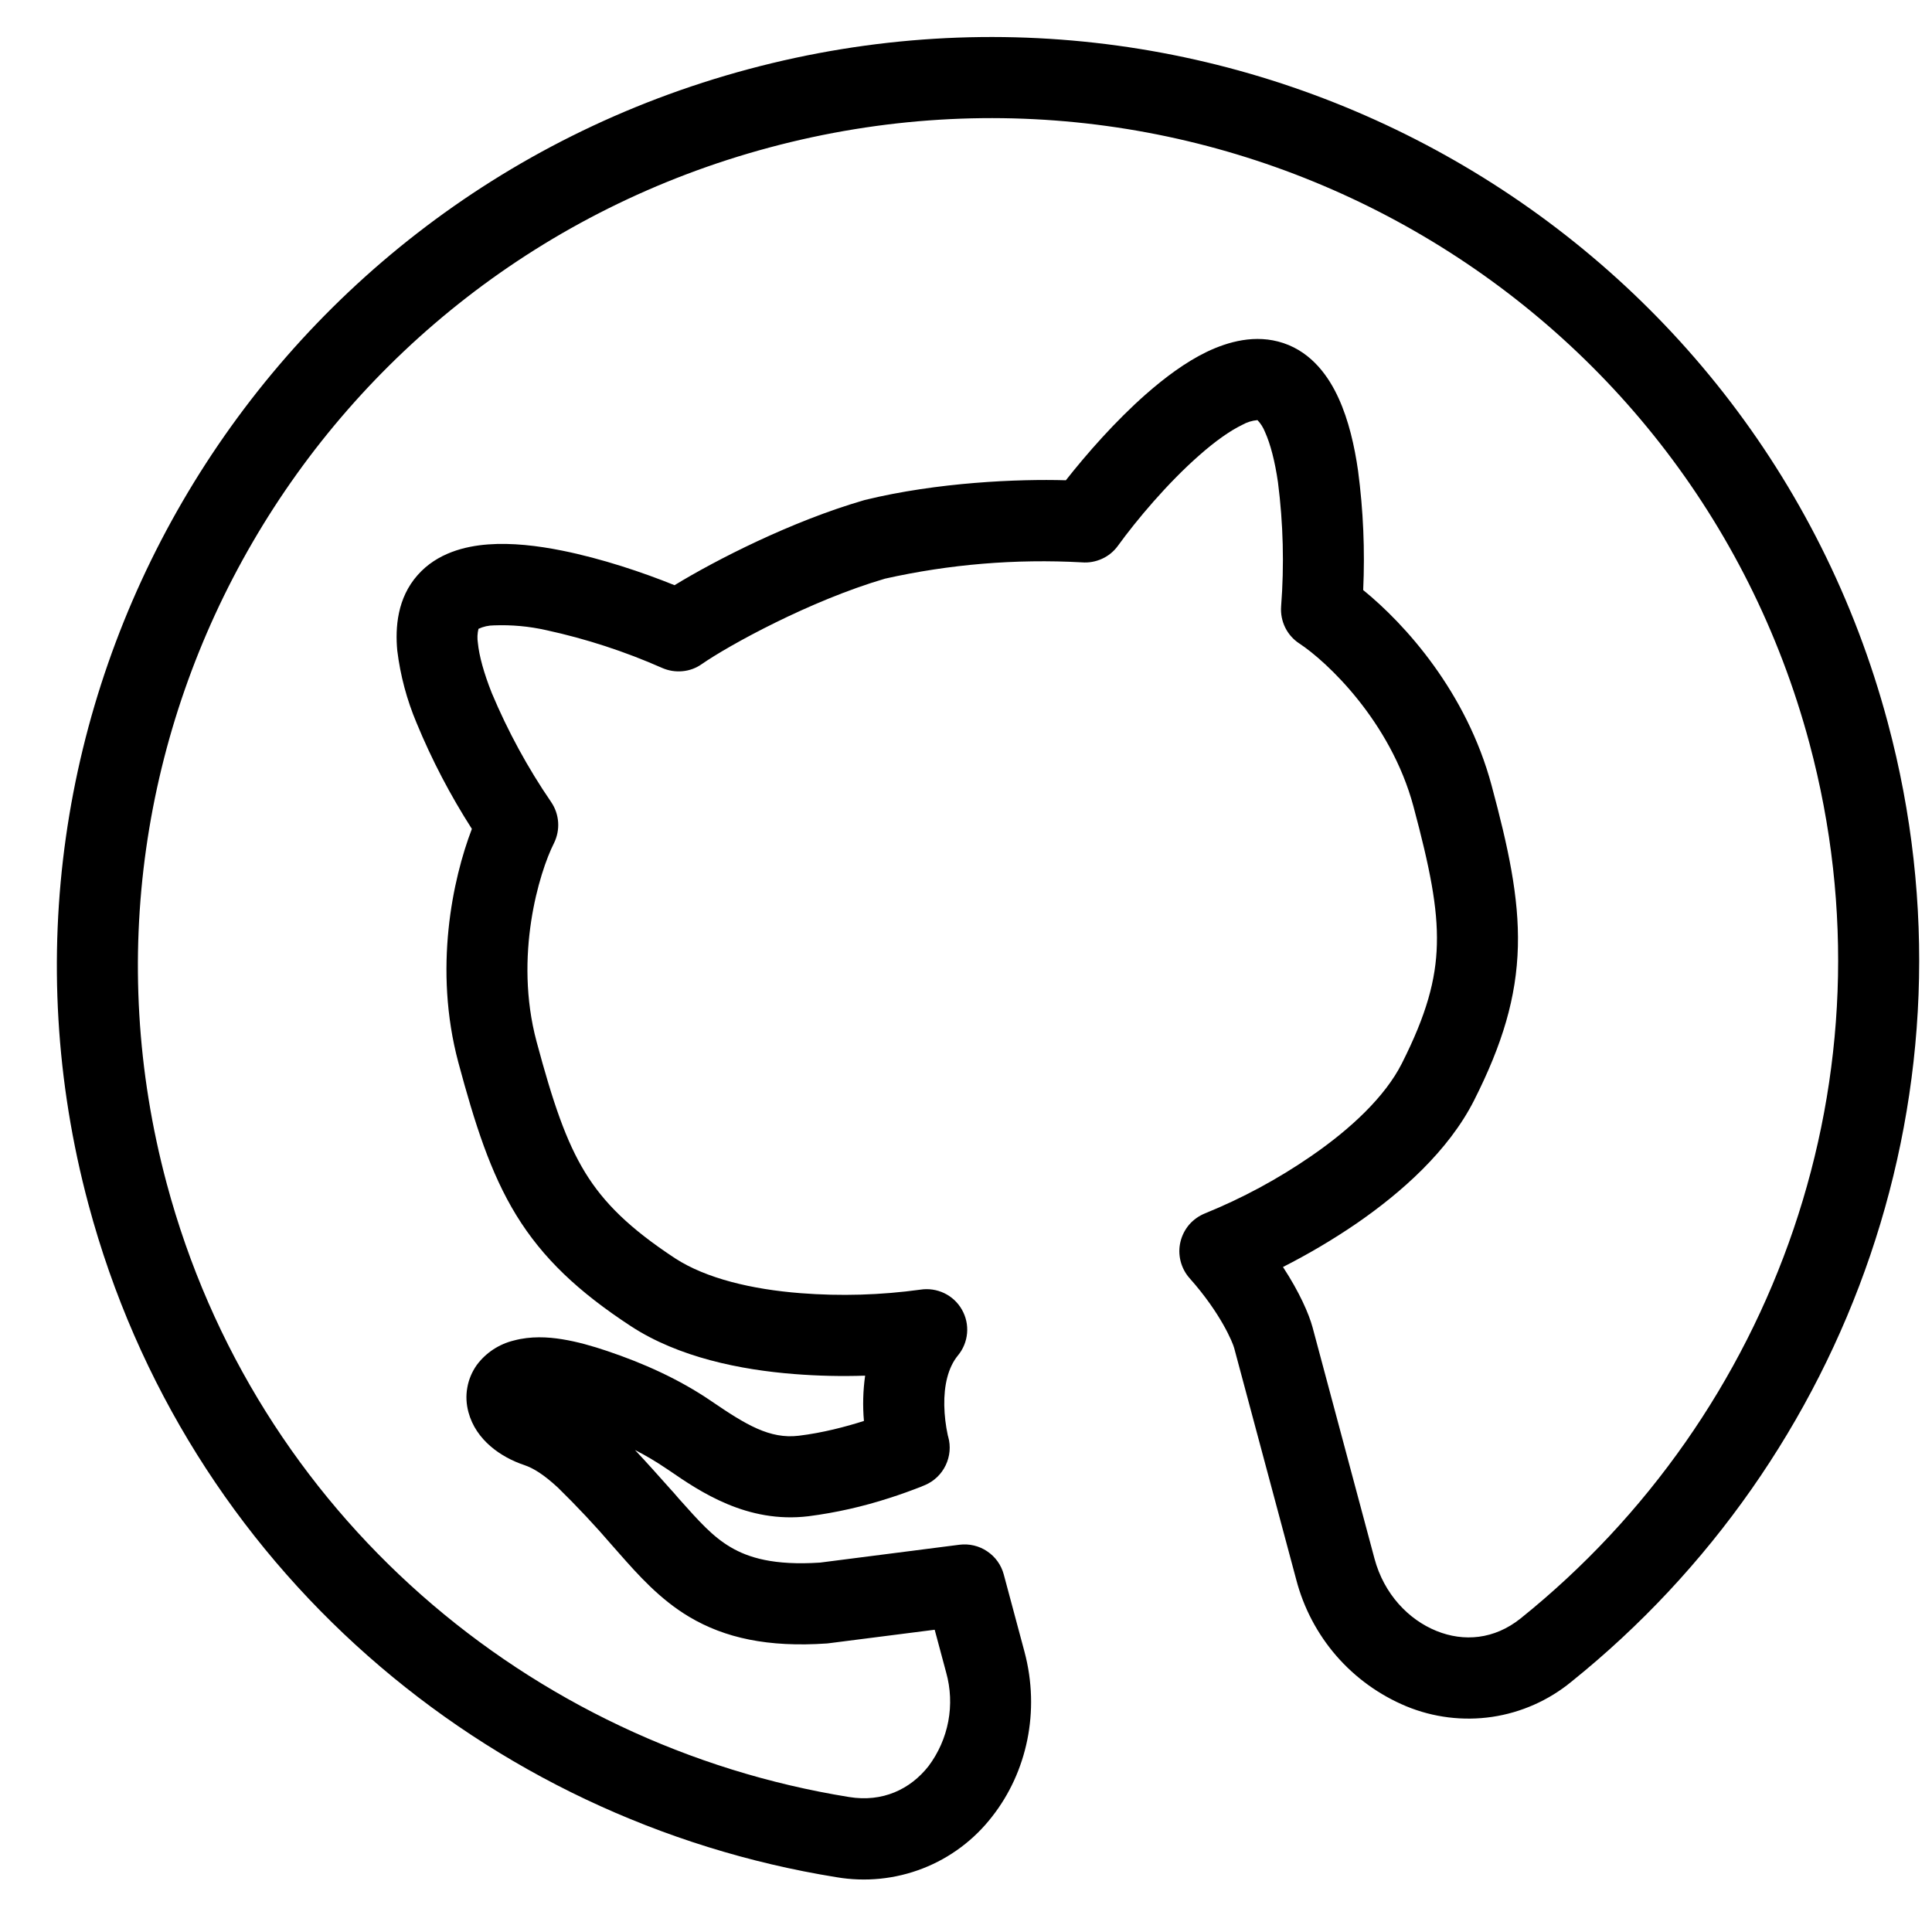
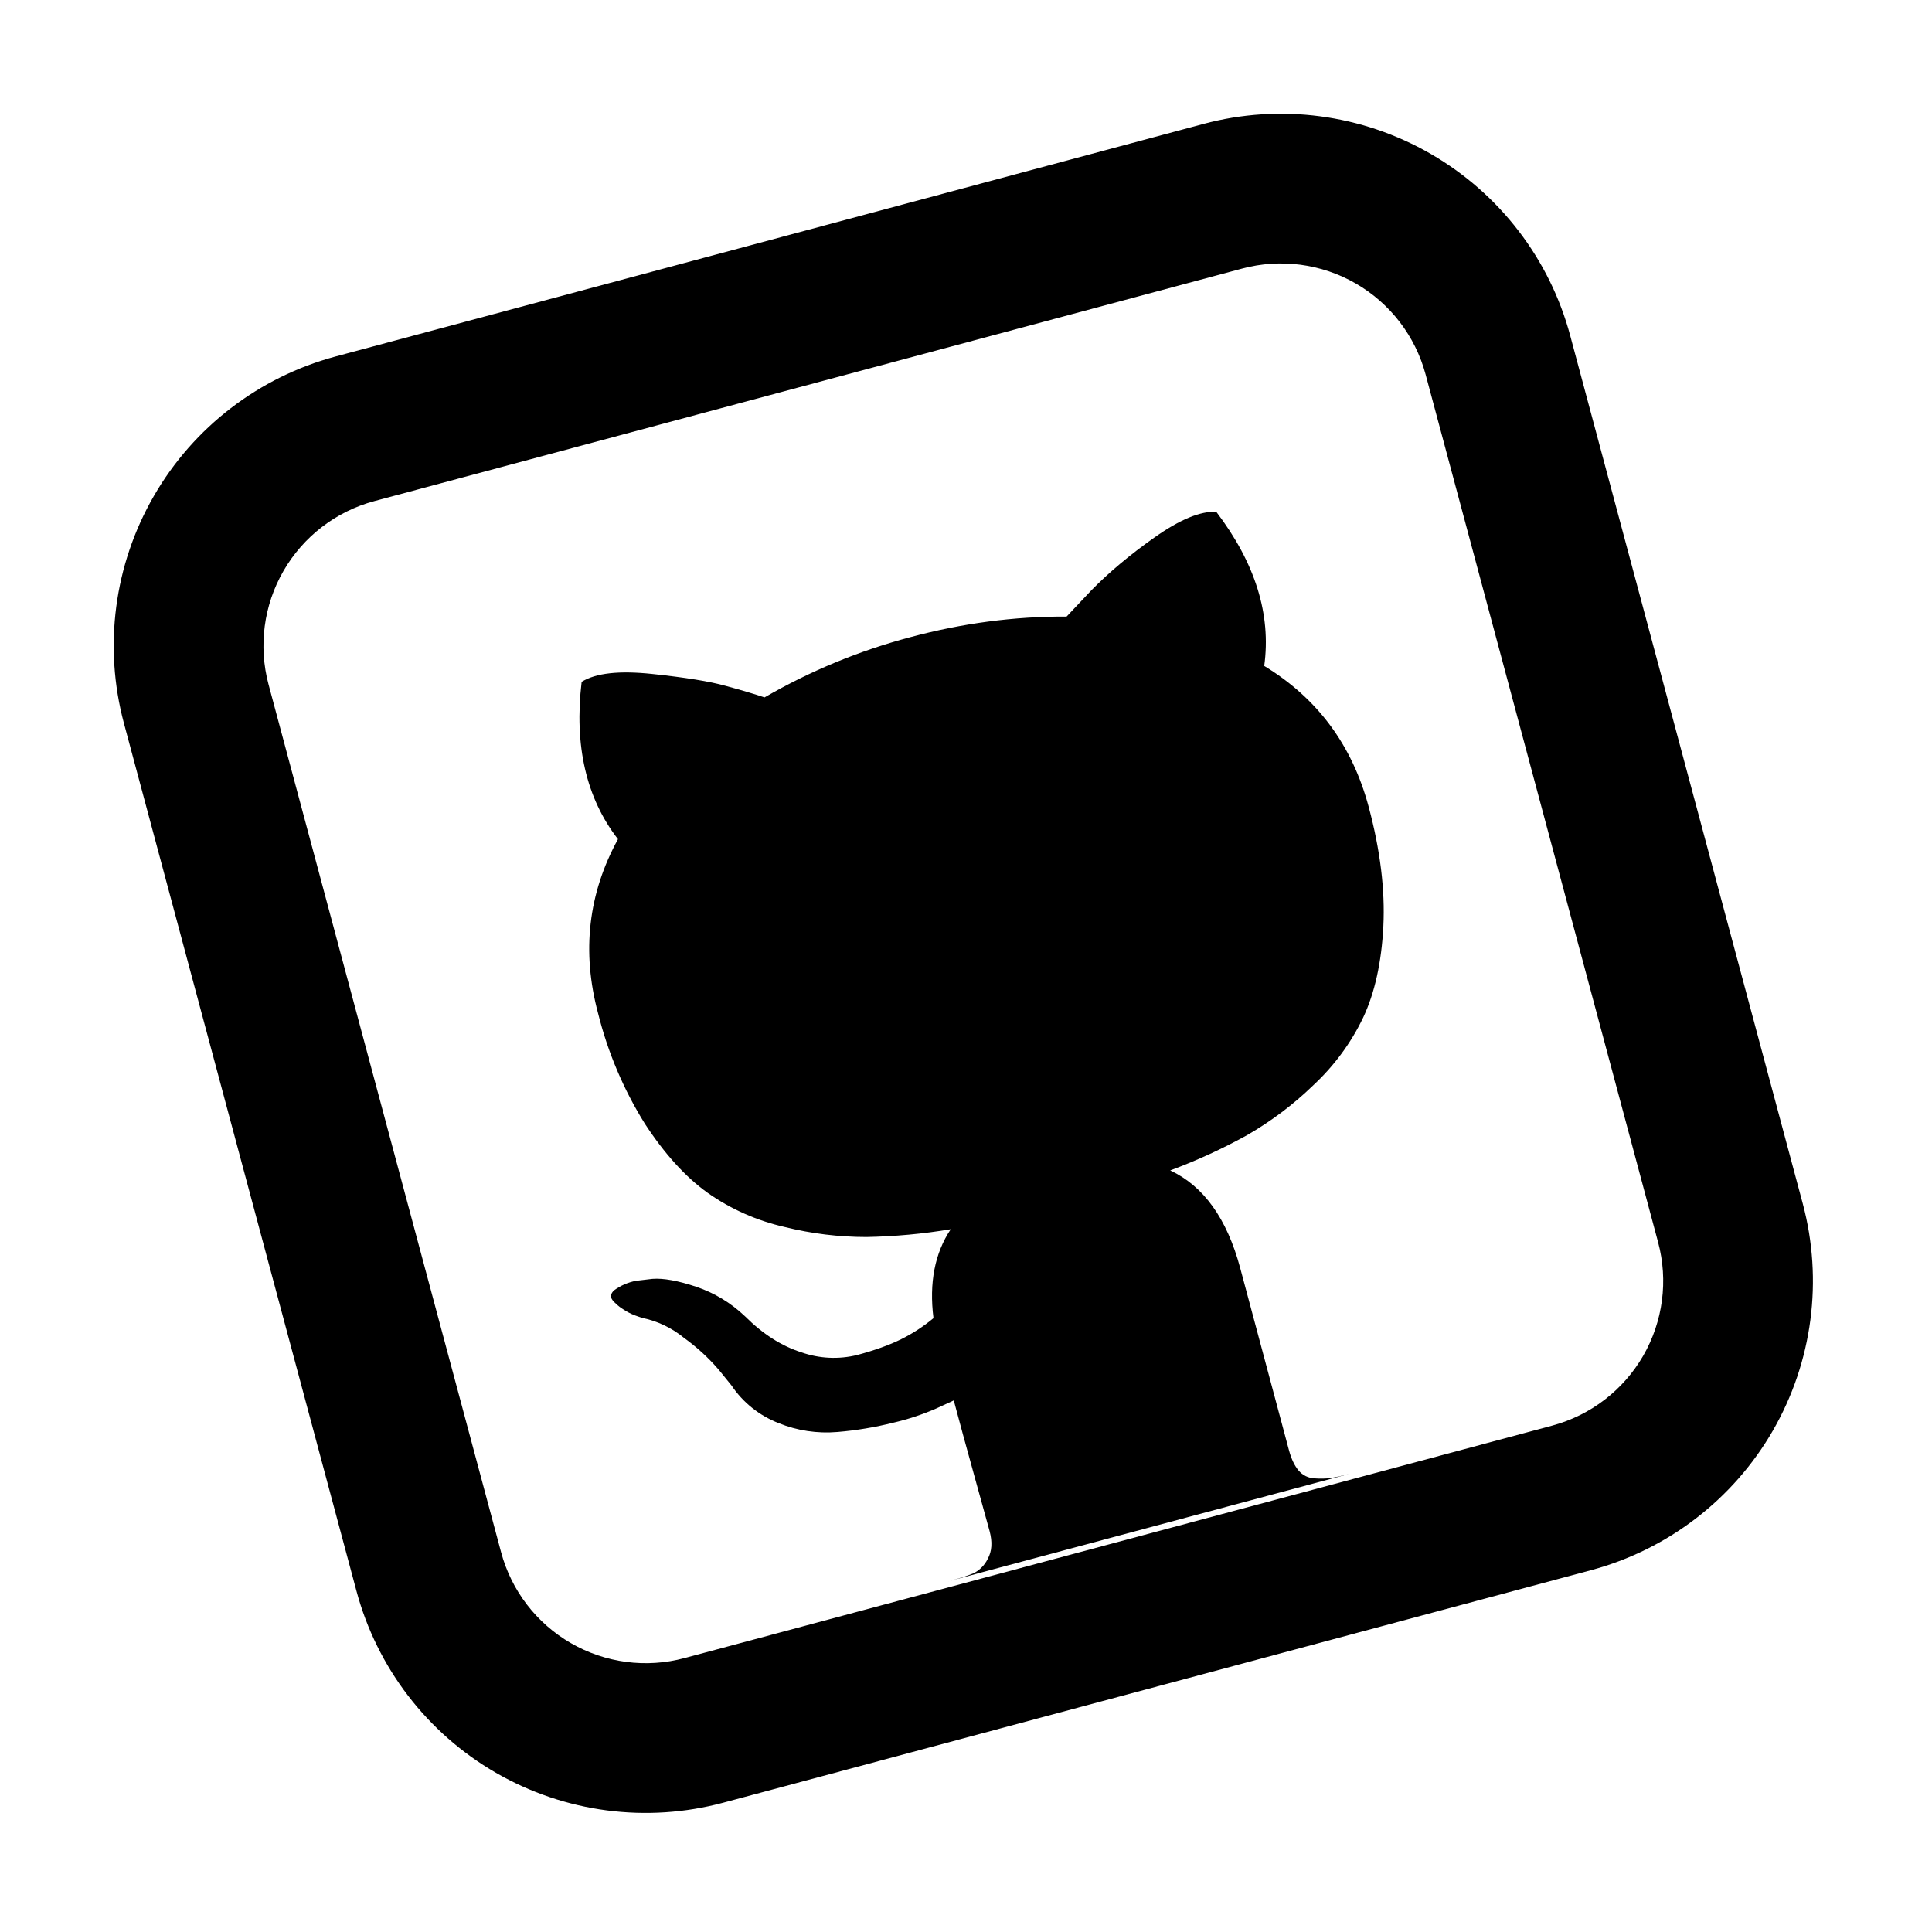
- <svg xmlns="http://www.w3.org/2000/svg" width="29" height="29" viewBox="0 0 29 29" fill="none">
-   <path fill-rule="evenodd" clip-rule="evenodd" d="M11.55 2.214C4.736 4.04 0.691 11.006 2.502 17.764C3.831 22.727 7.95 26.201 12.745 26.974C13.247 27.056 13.663 26.859 13.937 26.511C14.086 26.312 14.188 26.082 14.234 25.838C14.28 25.595 14.269 25.343 14.202 25.104L14.03 24.463L12.447 24.665C12.436 24.666 12.424 24.668 12.412 24.669C11.526 24.73 10.879 24.586 10.348 24.271C9.902 24.006 9.573 23.633 9.294 23.317L9.197 23.207C8.936 22.903 8.661 22.61 8.375 22.33C8.158 22.13 8.007 22.038 7.869 21.991C7.519 21.874 7.144 21.616 7.032 21.199C6.999 21.079 6.992 20.953 7.014 20.831C7.035 20.708 7.084 20.592 7.156 20.49C7.293 20.305 7.491 20.175 7.715 20.121C7.965 20.054 8.221 20.067 8.44 20.103C8.664 20.139 8.895 20.205 9.114 20.279C9.648 20.459 10.189 20.697 10.684 21.036C11.199 21.387 11.555 21.603 11.989 21.551C12.347 21.508 12.698 21.415 12.968 21.329C12.948 21.103 12.954 20.874 12.986 20.649C12.631 20.661 12.276 20.653 11.922 20.625C11.116 20.562 10.187 20.375 9.471 19.907C8.684 19.392 8.147 18.888 7.748 18.238C7.36 17.604 7.127 16.866 6.88 15.948C6.504 14.542 6.795 13.194 7.083 12.442C6.76 11.938 6.482 11.407 6.254 10.854C6.107 10.506 6.009 10.139 5.963 9.764C5.931 9.42 5.963 8.977 6.268 8.633C6.561 8.3 6.982 8.198 7.325 8.172C7.681 8.145 8.071 8.191 8.438 8.265C9.035 8.385 9.653 8.593 10.125 8.784C10.749 8.403 11.879 7.826 12.957 7.512L12.981 7.505C14.072 7.238 15.286 7.188 15.999 7.209C16.314 6.809 16.744 6.319 17.201 5.917C17.482 5.67 17.795 5.435 18.117 5.28C18.428 5.132 18.843 5.009 19.265 5.15C19.7 5.296 19.95 5.663 20.093 5.978C20.243 6.306 20.332 6.693 20.385 7.067C20.464 7.661 20.489 8.26 20.462 8.857C21.088 9.365 22.014 10.387 22.39 11.792C22.637 12.711 22.803 13.466 22.784 14.207C22.764 14.973 22.551 15.676 22.127 16.516C21.741 17.279 21.029 17.905 20.363 18.364C20.009 18.606 19.64 18.824 19.258 19.018C19.508 19.4 19.648 19.725 19.701 19.92L20.632 23.397C20.774 23.926 21.141 24.311 21.562 24.481C21.971 24.647 22.429 24.61 22.824 24.294C26.635 21.233 28.497 16.144 27.16 11.156C25.349 4.399 18.365 0.388 11.55 2.214ZM13.886 22.291C13.604 22.411 13.884 22.291 13.884 22.291L13.881 22.292L13.873 22.297L13.841 22.31C13.679 22.374 13.515 22.433 13.349 22.486C12.954 22.614 12.549 22.706 12.137 22.759C11.213 22.872 10.503 22.387 10.043 22.071L9.999 22.042C9.849 21.94 9.693 21.847 9.531 21.765C9.704 21.948 9.888 22.155 10.086 22.377L10.104 22.396L10.192 22.498C10.494 22.836 10.694 23.063 10.967 23.224C11.234 23.381 11.616 23.501 12.31 23.455L14.402 23.187C14.548 23.169 14.696 23.203 14.818 23.286C14.941 23.368 15.029 23.491 15.067 23.634L15.377 24.79C15.618 25.69 15.411 26.605 14.894 27.265C14.624 27.615 14.263 27.886 13.851 28.046C13.438 28.207 12.99 28.252 12.553 28.177C7.307 27.331 2.788 23.528 1.328 18.079C-0.66 10.661 3.782 3.035 11.235 1.038C18.688 -0.959 26.348 3.424 28.335 10.842C29.803 16.319 27.752 21.896 23.586 25.244C23.245 25.524 22.834 25.706 22.398 25.771C21.961 25.835 21.515 25.78 21.107 25.611C20.704 25.443 20.345 25.184 20.059 24.855C19.773 24.525 19.567 24.133 19.457 23.711L18.525 20.233C18.504 20.155 18.327 19.715 17.856 19.186C17.791 19.113 17.745 19.025 17.721 18.93C17.697 18.834 17.696 18.735 17.719 18.64C17.742 18.544 17.787 18.456 17.851 18.381C17.916 18.307 17.997 18.25 18.088 18.213C18.645 17.987 19.177 17.7 19.673 17.359C20.278 16.944 20.791 16.459 21.041 15.965C21.412 15.231 21.555 14.706 21.568 14.175C21.583 13.625 21.462 13.022 21.217 12.107C20.873 10.823 19.909 9.925 19.505 9.66C19.413 9.6 19.339 9.517 19.291 9.419C19.243 9.321 19.222 9.212 19.23 9.103C19.278 8.482 19.262 7.859 19.183 7.241C19.137 6.922 19.069 6.663 18.988 6.484C18.962 6.418 18.924 6.357 18.875 6.306C18.794 6.313 18.715 6.338 18.645 6.378C18.463 6.466 18.243 6.621 18.003 6.833C17.524 7.253 17.058 7.809 16.78 8.193C16.719 8.277 16.637 8.345 16.541 8.388C16.446 8.431 16.342 8.45 16.238 8.441C15.246 8.387 14.253 8.469 13.284 8.686C12.158 9.016 10.937 9.688 10.533 9.969C10.448 10.029 10.348 10.066 10.244 10.075C10.14 10.085 10.035 10.068 9.939 10.026C9.38 9.779 8.798 9.589 8.2 9.459C7.943 9.401 7.68 9.377 7.416 9.387C7.335 9.387 7.255 9.405 7.182 9.439C7.165 9.508 7.162 9.58 7.173 9.65C7.192 9.845 7.263 10.103 7.382 10.403C7.623 10.977 7.921 11.525 8.273 12.039C8.398 12.222 8.414 12.459 8.314 12.659C8.096 13.09 7.71 14.35 8.054 15.634C8.299 16.547 8.496 17.131 8.784 17.601C9.062 18.053 9.447 18.436 10.134 18.888C10.599 19.19 11.285 19.354 12.018 19.411C12.617 19.458 13.22 19.44 13.816 19.358C13.938 19.339 14.063 19.358 14.174 19.411C14.286 19.465 14.378 19.551 14.439 19.659C14.5 19.766 14.527 19.889 14.516 20.012C14.505 20.136 14.457 20.252 14.378 20.347C14.228 20.53 14.169 20.801 14.174 21.095C14.177 21.247 14.195 21.398 14.227 21.546L14.233 21.567C14.273 21.709 14.259 21.861 14.195 21.994C14.132 22.127 14.021 22.233 13.886 22.291Z" fill="currentColor" />
+ <svg xmlns="http://www.w3.org/2000/svg" width="36" height="36" viewBox="0 0 36 36" fill="none">
+   <path d="M17.654 29.47C17.869 29.412 18.03 29.362 18.133 29.319C18.253 29.261 18.348 29.165 18.405 29.047C18.483 28.908 18.495 28.736 18.439 28.527L18.172 27.561C18.001 26.945 17.868 26.455 17.772 26.095L17.451 26.243C17.193 26.356 16.925 26.445 16.65 26.509C16.306 26.595 15.957 26.654 15.604 26.683C15.23 26.715 14.854 26.658 14.509 26.518C14.149 26.378 13.843 26.133 13.631 25.817L13.396 25.527C13.204 25.302 12.983 25.1 12.741 24.926C12.515 24.741 12.246 24.614 11.957 24.555L11.836 24.512C11.752 24.481 11.673 24.439 11.6 24.389C11.53 24.345 11.467 24.29 11.414 24.227C11.368 24.168 11.376 24.106 11.442 24.044C11.563 23.955 11.703 23.894 11.851 23.866L12.156 23.83C12.362 23.814 12.634 23.864 12.973 23.977C13.31 24.091 13.614 24.273 13.882 24.527C14.211 24.856 14.561 25.081 14.934 25.199C15.267 25.316 15.629 25.334 15.975 25.248C16.297 25.162 16.57 25.064 16.791 24.955C17.007 24.848 17.209 24.716 17.394 24.562C17.311 23.904 17.418 23.35 17.716 22.905C17.197 22.992 16.672 23.04 16.147 23.05C15.631 23.05 15.118 22.987 14.62 22.863C14.102 22.745 13.614 22.529 13.185 22.226C12.771 21.929 12.382 21.5 12.015 20.937C11.618 20.3 11.325 19.607 11.144 18.88C10.836 17.733 10.96 16.65 11.515 15.637C10.922 14.87 10.697 13.892 10.838 12.705C11.1 12.541 11.537 12.493 12.151 12.558C12.764 12.623 13.223 12.696 13.521 12.78C13.821 12.861 14.061 12.933 14.246 12.995C15.096 12.503 16.009 12.125 16.961 11.873C17.927 11.614 18.898 11.484 19.874 11.489L20.337 10.998C20.659 10.67 21.051 10.339 21.517 10.011C21.985 9.681 22.366 9.523 22.663 9.536C23.39 10.491 23.689 11.449 23.557 12.409C24.547 13.01 25.195 13.883 25.503 15.033C25.719 15.839 25.81 16.581 25.777 17.257C25.743 17.933 25.617 18.5 25.401 18.96C25.174 19.435 24.857 19.864 24.467 20.226C24.098 20.583 23.686 20.893 23.239 21.151C22.778 21.406 22.299 21.626 21.805 21.809C22.427 22.099 22.862 22.706 23.109 23.627L24.02 27.03C24.064 27.191 24.124 27.315 24.199 27.403C24.235 27.445 24.279 27.479 24.328 27.504C24.378 27.529 24.433 27.543 24.489 27.547C24.606 27.555 24.709 27.553 24.794 27.54C24.881 27.528 25 27.501 25.156 27.46L17.654 29.47Z" fill="currentColor" />
+   <path d="M6.977 9.337C6.262 9.528 5.653 9.996 5.283 10.637C4.913 11.277 4.813 12.039 5.004 12.754L9.337 28.923C9.529 29.638 9.996 30.247 10.637 30.617C11.278 30.987 12.039 31.088 12.754 30.896L28.924 26.564C29.638 26.372 30.248 25.904 30.618 25.264C30.988 24.623 31.088 23.861 30.896 23.146L26.564 6.977C26.372 6.262 25.905 5.653 25.264 5.283C24.623 4.913 23.861 4.813 23.147 5.004L6.977 9.337ZM6.255 6.642L22.425 2.309C23.854 1.926 25.377 2.127 26.659 2.867C27.941 3.607 28.876 4.825 29.259 6.255L33.591 22.424C33.974 23.854 33.774 25.377 33.034 26.659C32.294 27.94 31.075 28.875 29.646 29.258L13.476 33.591C12.047 33.974 10.524 33.774 9.242 33.034C7.96 32.294 7.025 31.075 6.642 29.645L2.309 13.476C1.926 12.046 2.127 10.523 2.867 9.242C3.607 7.96 4.826 7.025 6.255 6.642Z" fill="black" />
</svg>
